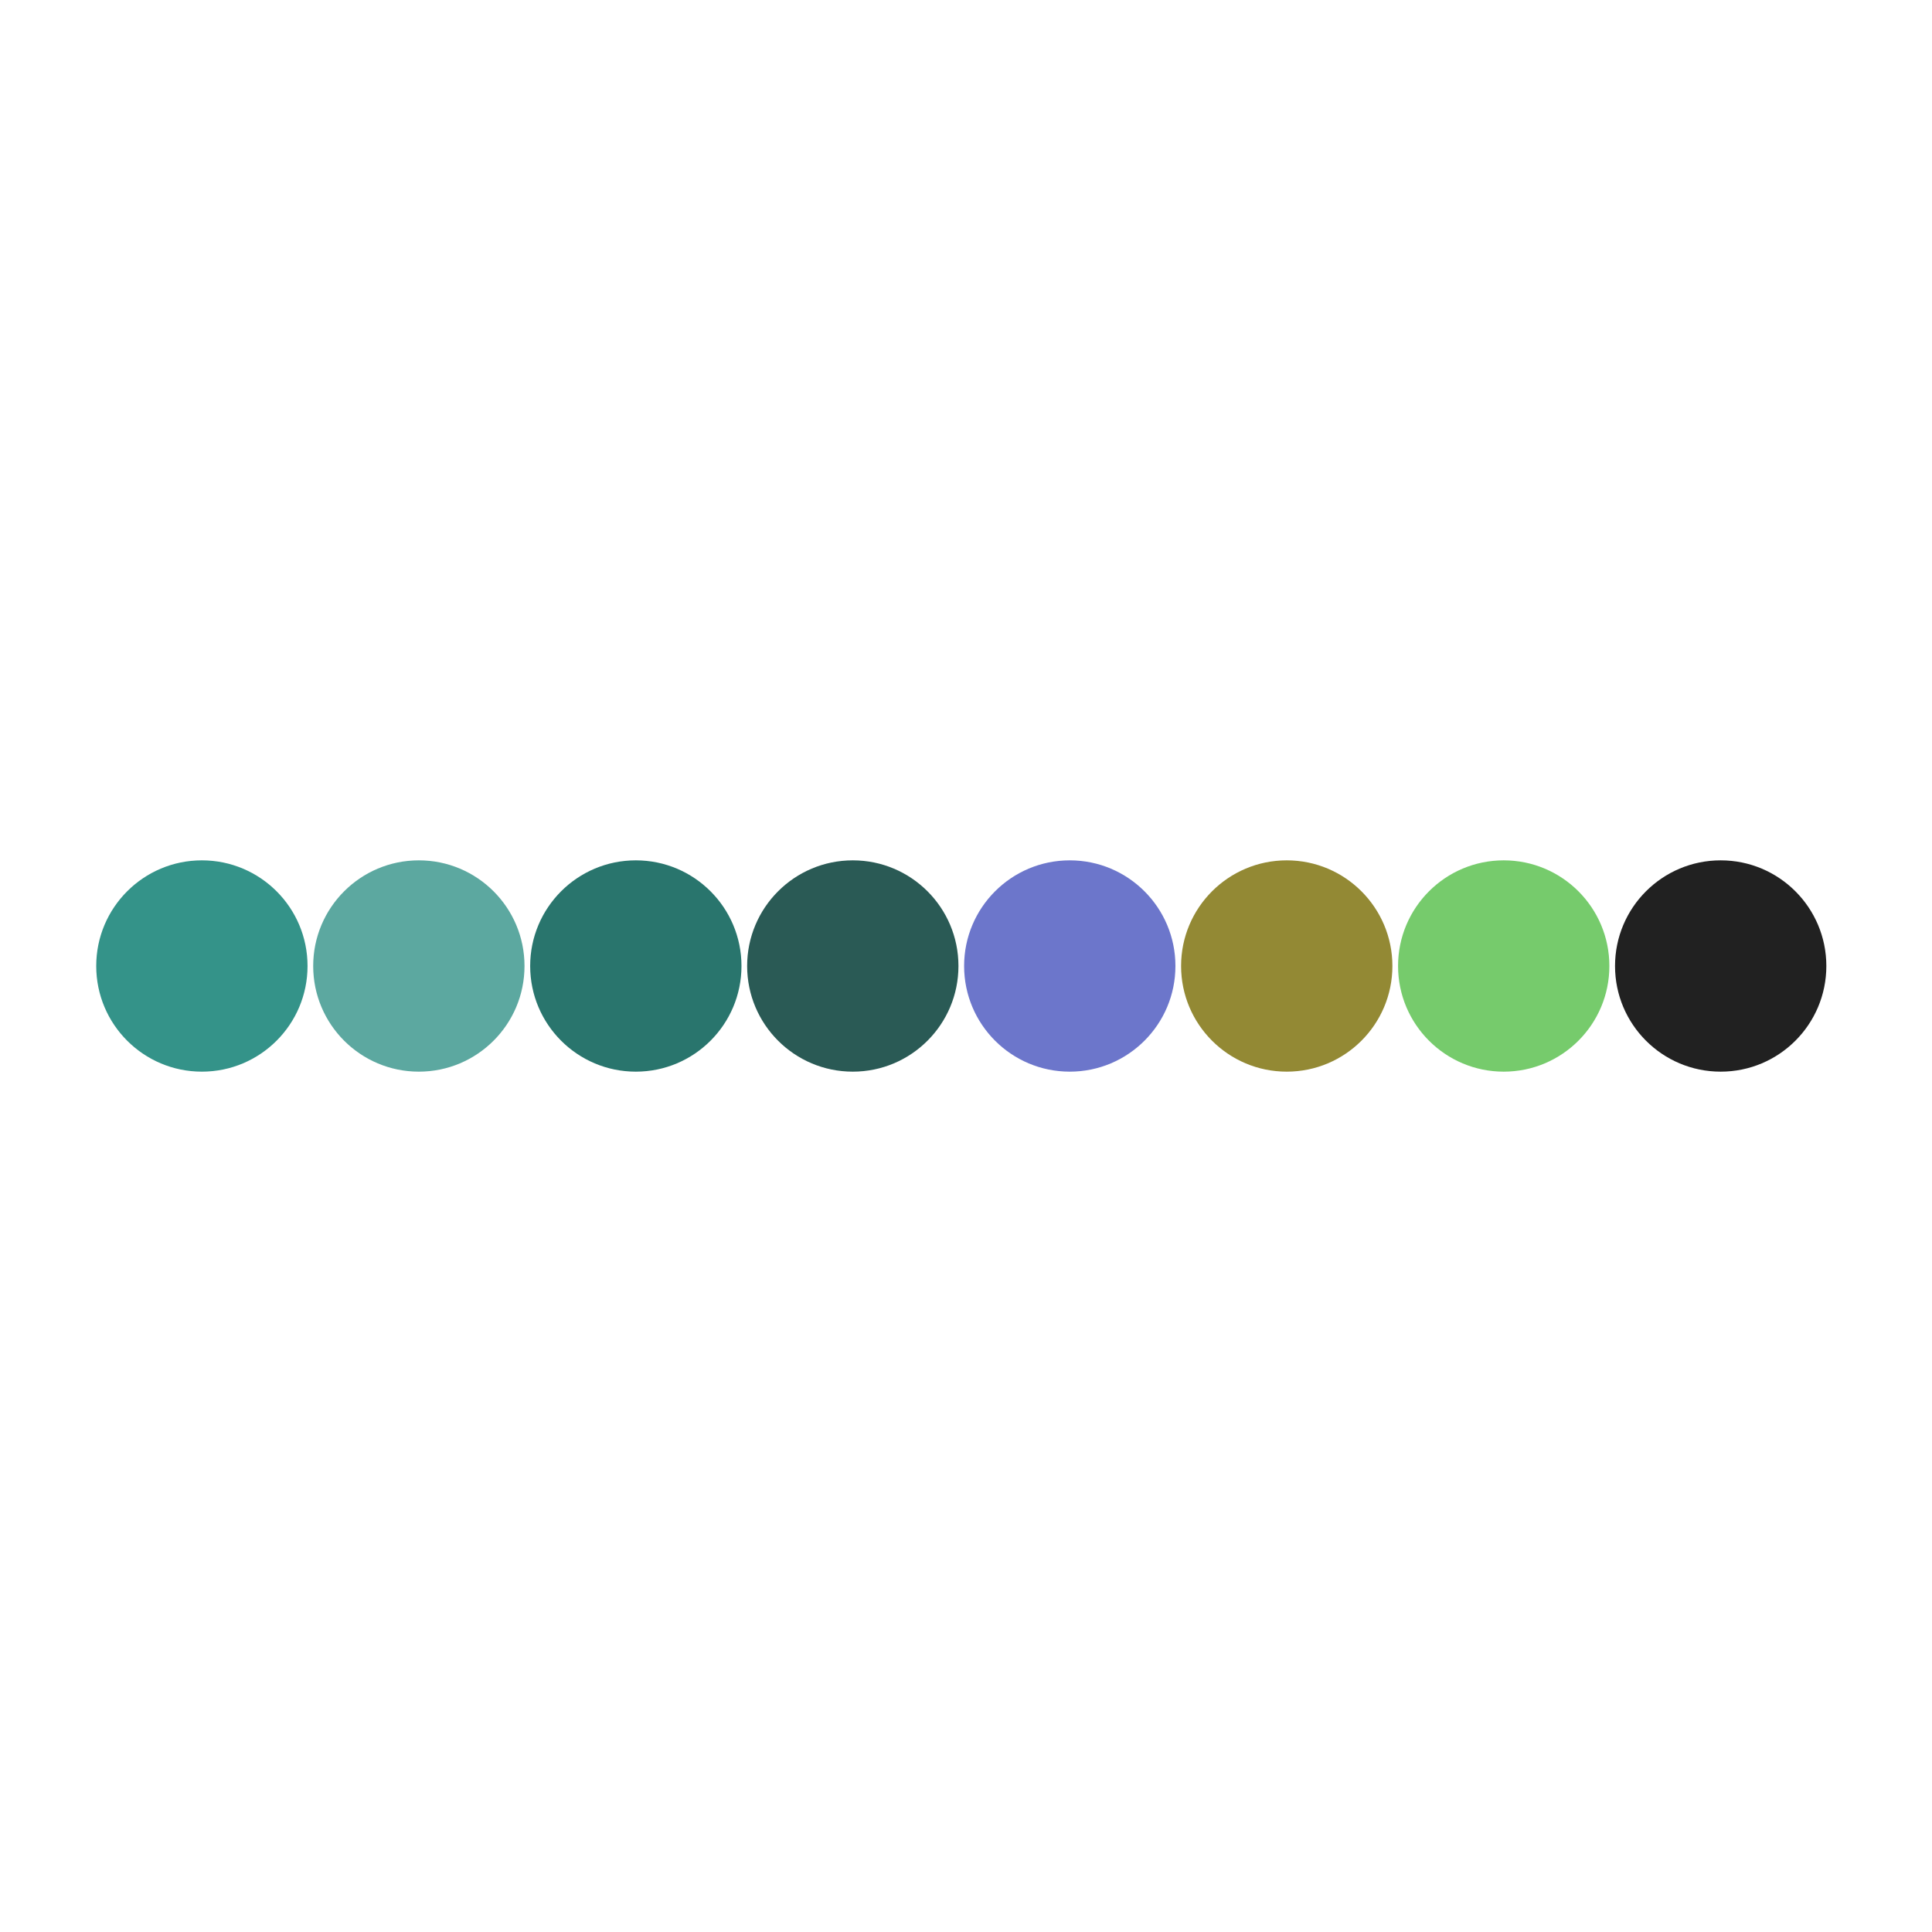
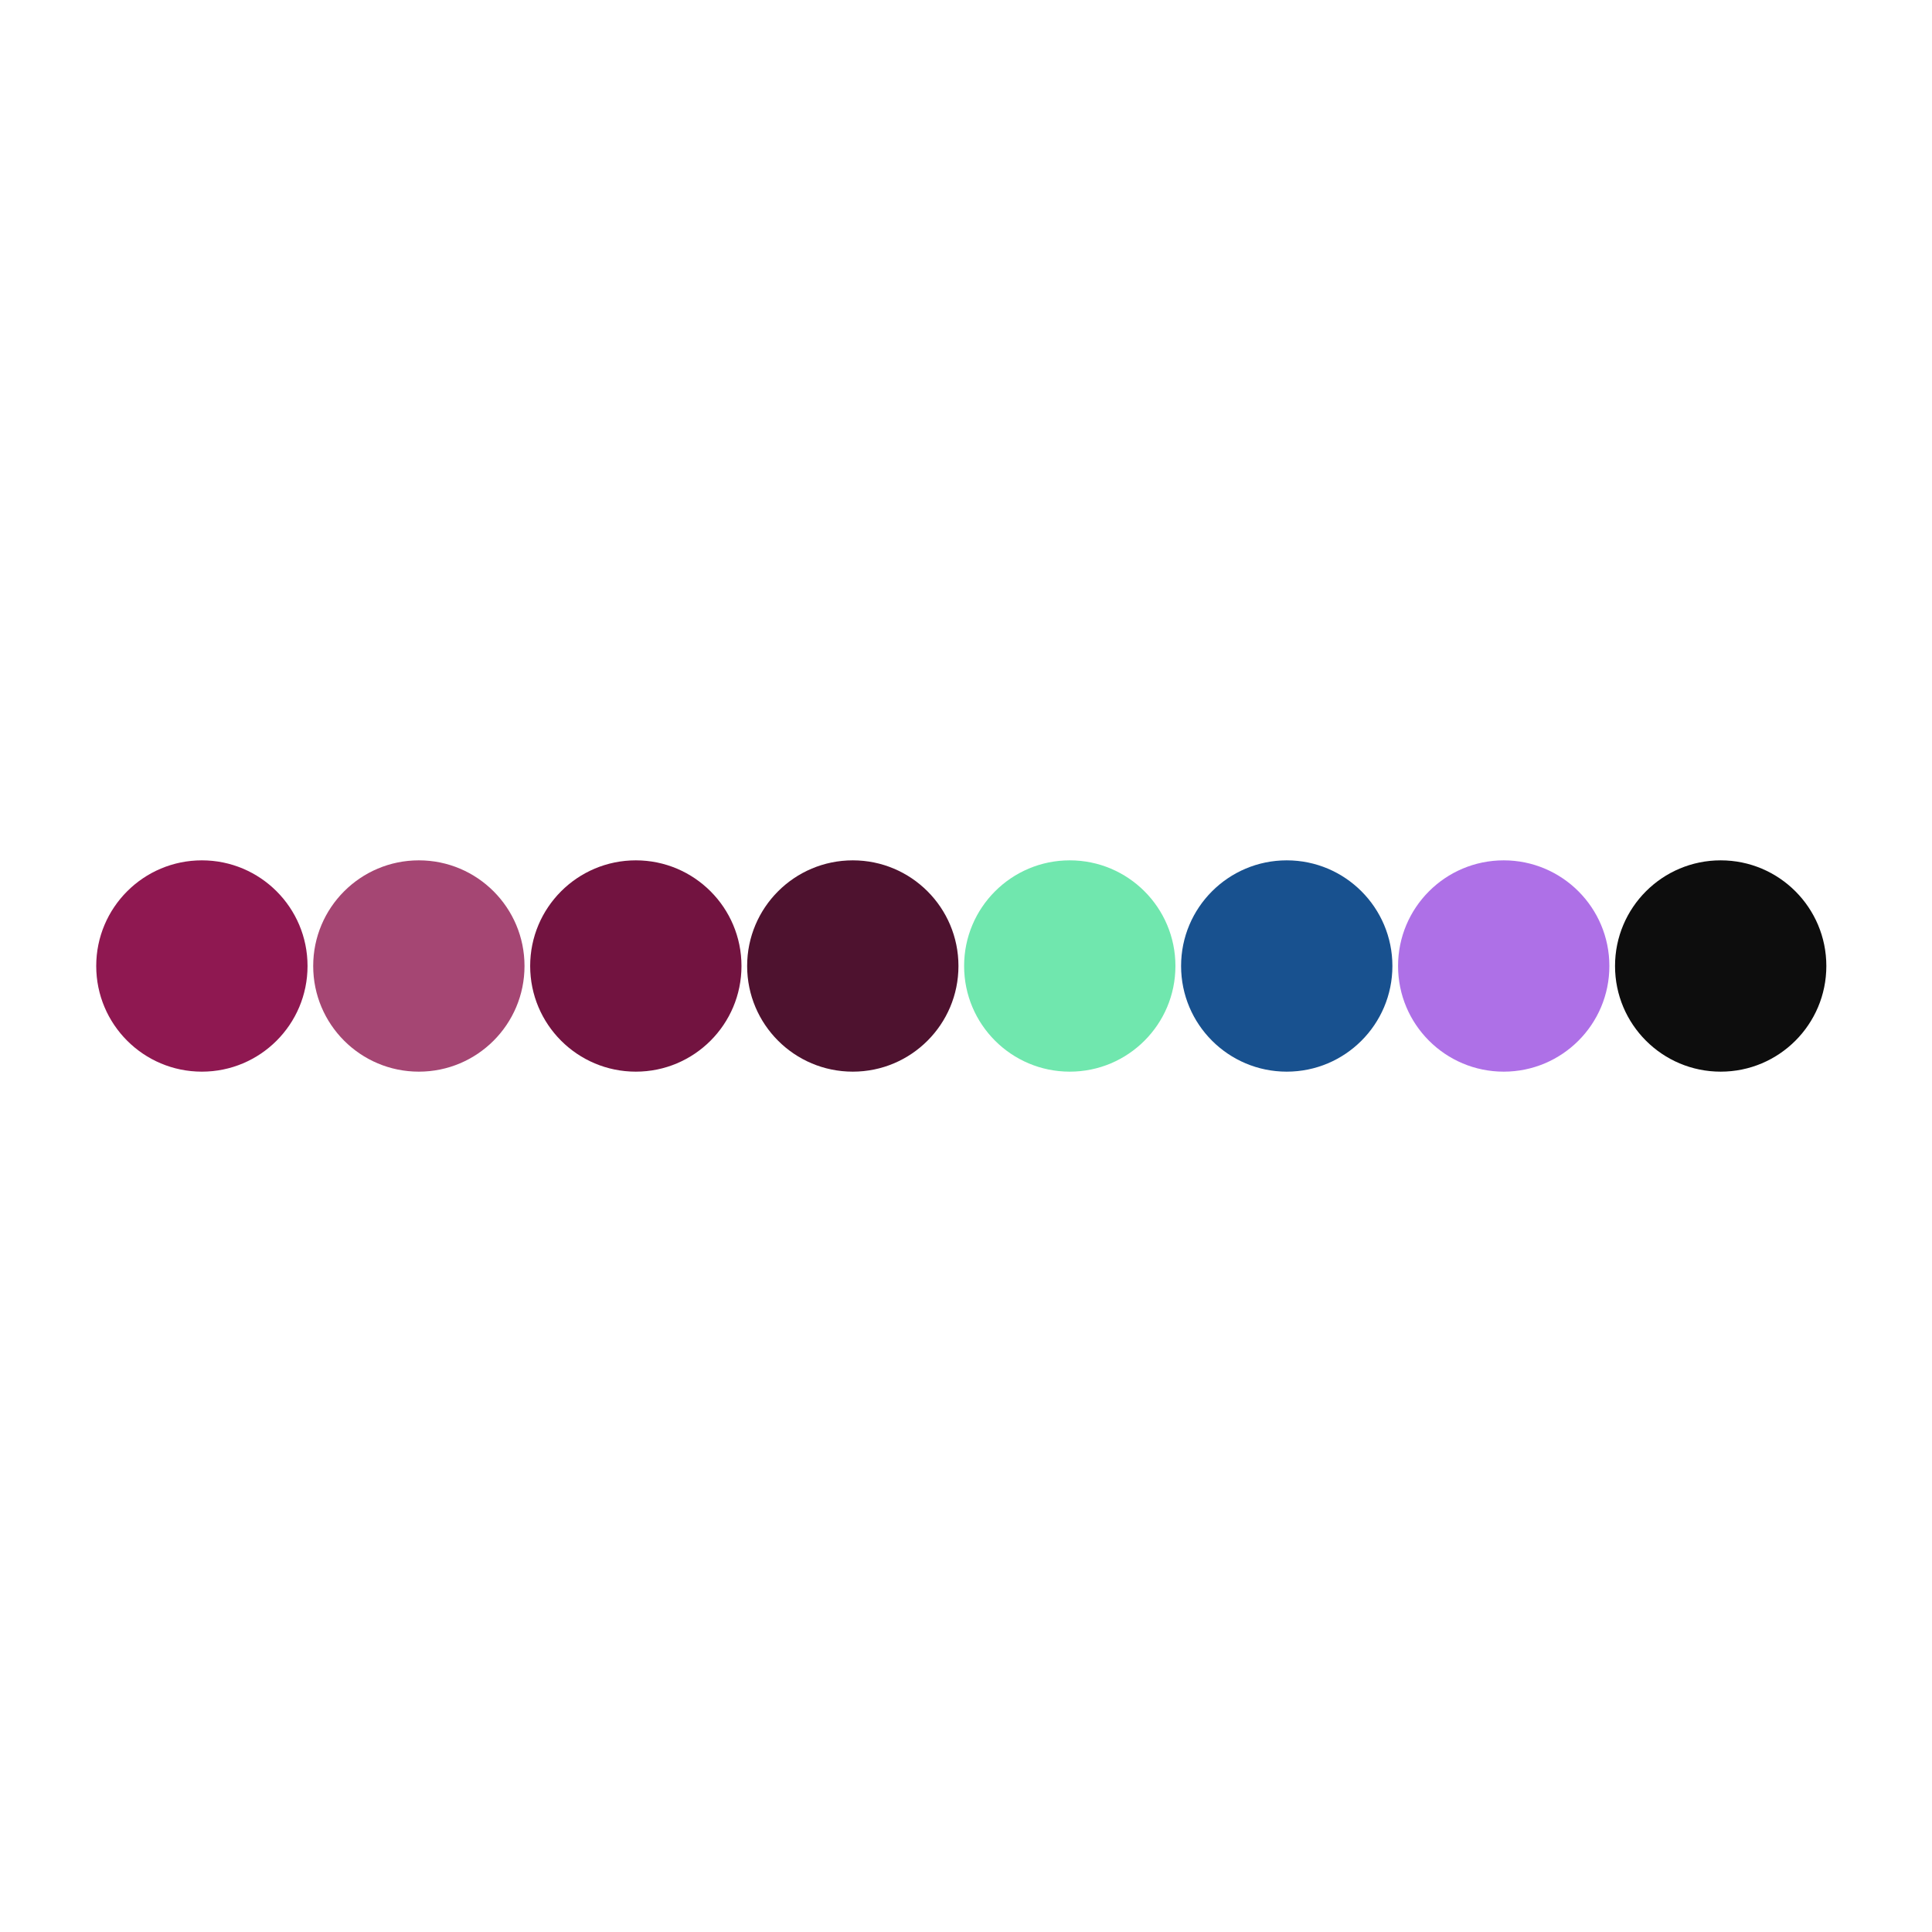
<svg xmlns="http://www.w3.org/2000/svg" width="1024" height="1024" viewBox="0 0 1024 1024">
  <rect x="0" y="0" width="1024" height="1024" fill="#FFFFFF" />
-   <circle cy="512" cx="107" r="56" fill="#349389" />
-   <circle cy="512" cx="222" r="56" fill="#5CA8A0" />
-   <circle cy="512" cx="337" r="56" fill="#29756D" />
-   <circle cy="512" cx="452" r="56" fill="#2A5A55" />
-   <circle cy="512" cx="567" r="56" fill="#6C76CB" />
-   <circle cy="512" cx="682" r="56" fill="#938934" />
-   <circle cy="512" cx="797" r="56" fill="#76CB6C" />
-   <circle cy="512" cx="912" r="56" fill="#212121" />
+   <circle cy="512" cx="107" r="56" fill="#8F1851" />
+   <circle cy="512" cx="222" r="56" fill="#A54673" />
+   <circle cy="512" cx="337" r="56" fill="#721340" />
+   <circle cy="512" cx="452" r="56" fill="#4E122F" />
+   <circle cy="512" cx="567" r="56" fill="#70E7AE" />
+   <circle cy="512" cx="682" r="56" fill="#18518F" />
+   <circle cy="512" cx="797" r="56" fill="#AE70E7" />
+   <circle cy="512" cx="912" r="56" fill="#0D0D0D" />
</svg>
